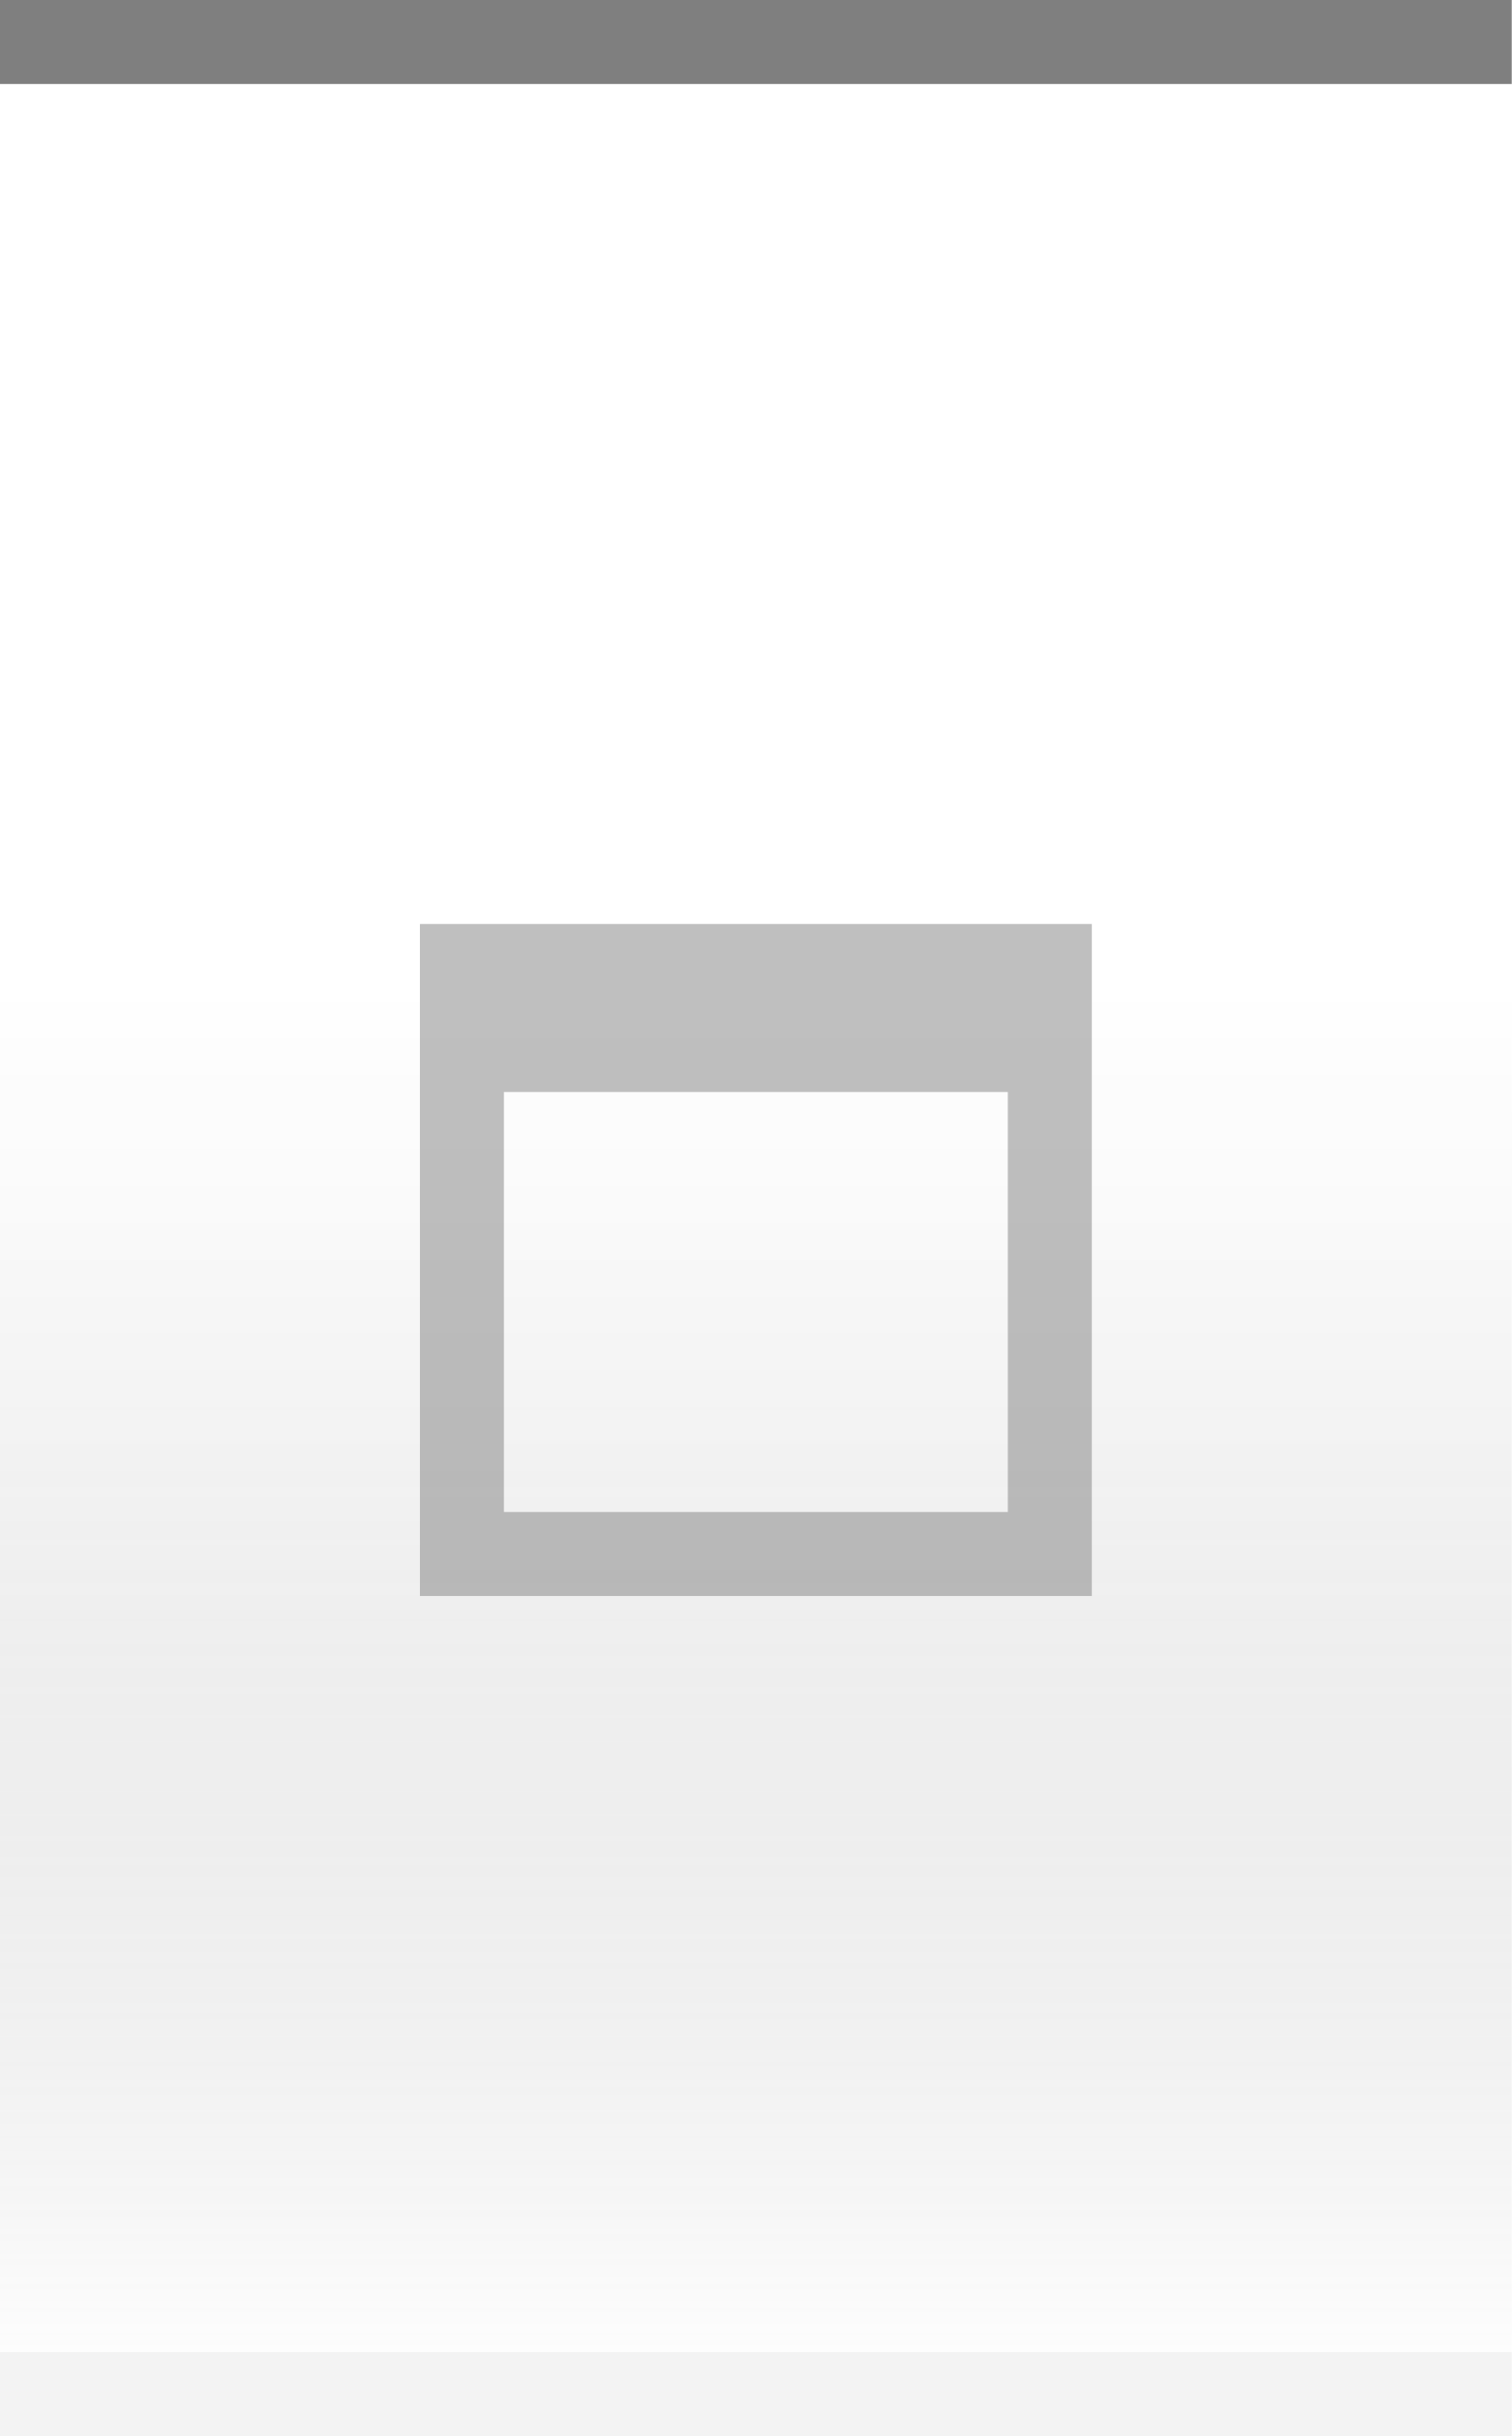
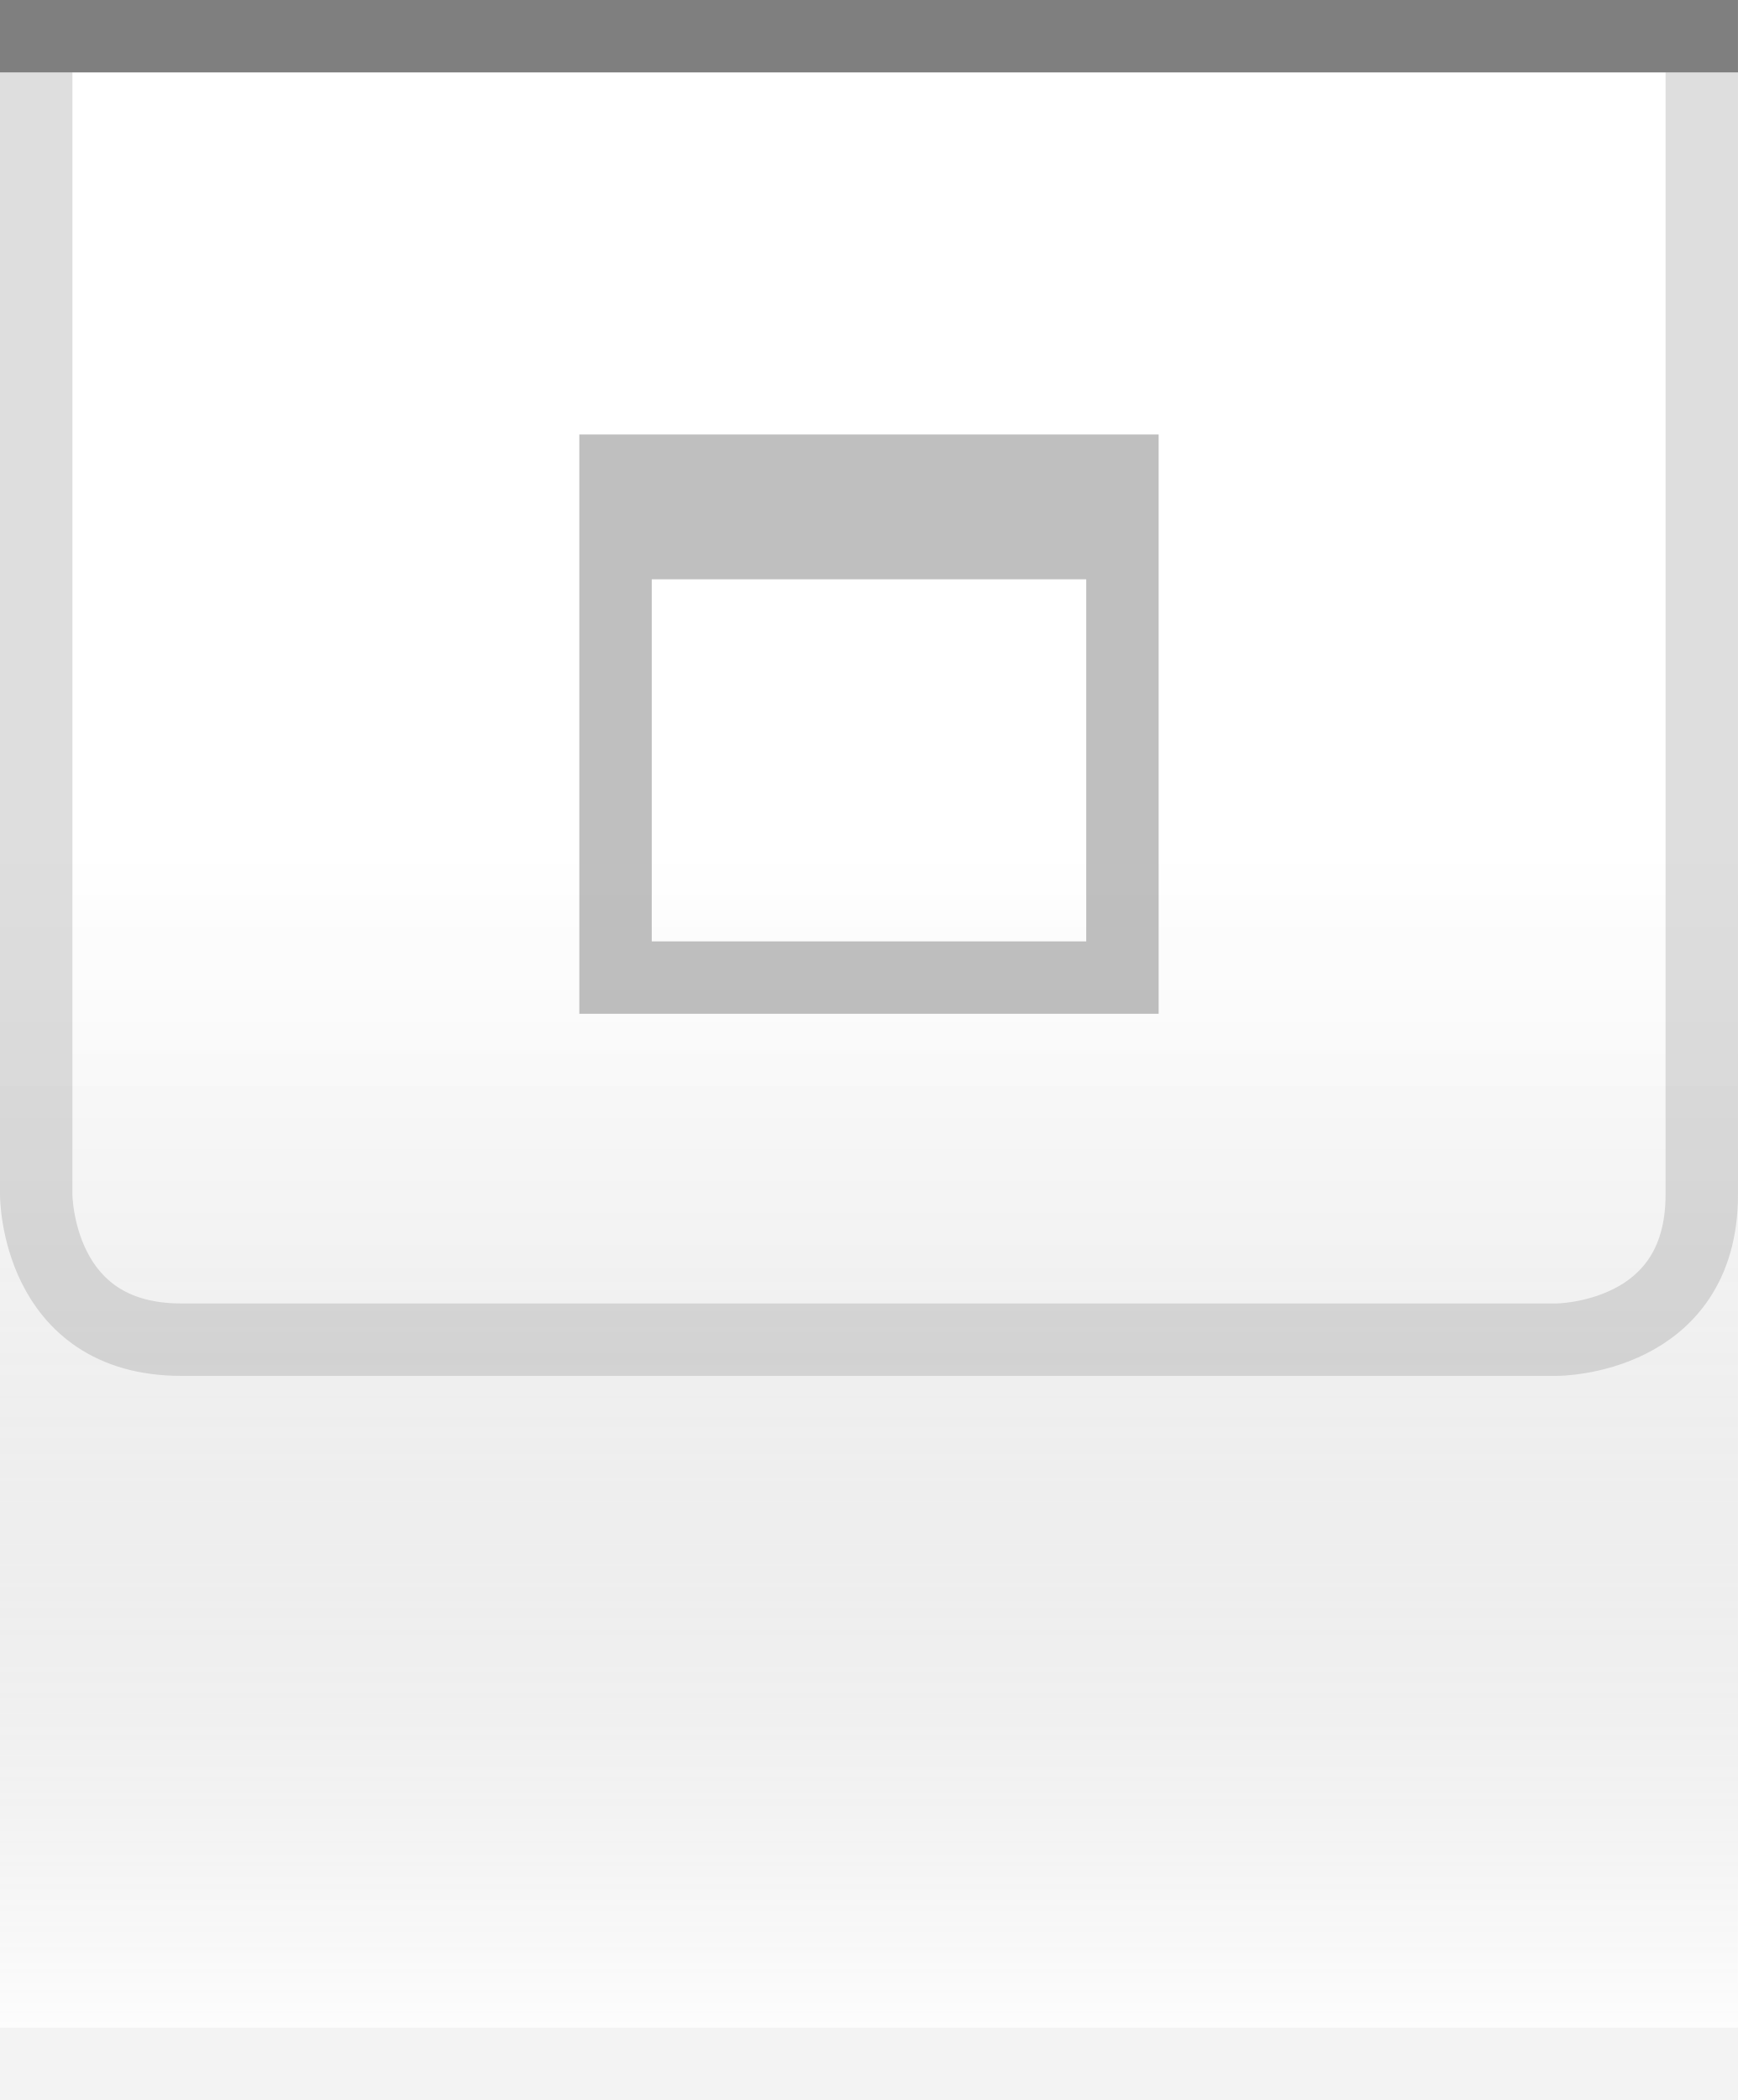
- <svg xmlns="http://www.w3.org/2000/svg" xmlns:xlink="http://www.w3.org/1999/xlink" width="18" height="29" id="svg2" version="1.0">
+ <svg xmlns="http://www.w3.org/2000/svg" xmlns:xlink="http://www.w3.org/1999/xlink" width="24" height="29" id="svg2" version="1.0">
  <defs id="defs4">
    <linearGradient id="linearGradient1886">
      <stop style="stop-color:white;stop-opacity:1;" offset="0" id="stop1888" />
      <stop style="stop-color:white;stop-opacity:0.25;" offset="1" id="stop1890" />
    </linearGradient>
    <linearGradient id="linearGradient5873">
      <stop id="stop5875" offset="0" style="stop-color:white;stop-opacity:1;" />
      <stop id="stop5877" offset="0.5" style="stop-color:white;stop-opacity:0.90;" />
      <stop id="stop5879" offset="1" style="stop-color:white;stop-opacity:0;" />
    </linearGradient>
    <linearGradient id="linearGradient5847">
      <stop id="stop5849" offset="0" style="stop-color:black;stop-opacity:0;" />
      <stop id="stop2776" offset="0.4" style="stop-color:black;stop-opacity:0;" />
      <stop id="stop2779" offset="0.6" style="stop-color:black;stop-opacity:0.05;" />
      <stop id="stop5851" offset="1" style="stop-color:white;stop-opacity:0.20;" />
    </linearGradient>
    <linearGradient xlink:href="#linearGradient5847" id="linearGradient6945" gradientUnits="userSpaceOnUse" x1="0" y1="0.5" x2="0" y2="28.5" gradientTransform="matrix(1,0,0,1,0,0)" />
    <linearGradient xlink:href="#linearGradient5873" id="linearGradient6962" x1="0" y1="1" x2="0" y2="8" gradientUnits="userSpaceOnUse" gradientTransform="matrix(1,0,0,0.2,0,1)" />
    <linearGradient xlink:href="#linearGradient1886" id="linearGradient1892" x1="0" y1="1" x2="0" y2="14" gradientUnits="userSpaceOnUse" gradientTransform="matrix(0.75,0,0,1,0.75,0)" />
  </defs>
  <g id="layer2" style="display:inline">
-     <path style="fill:url(#linearGradient6945);fill-opacity:1;fill-rule:evenodd;stroke:none;stroke-width:1;stroke-linecap:square;stroke-linejoin:miter;stroke-miterlimit:4;stroke-dasharray:none;stroke-opacity:1" d="M 0,0.5 L 18,0.5 C 18,0.5 18,28 18,28 L 0,28 L 0,0.5 z " id="path6057" />
+     <path style="fill:url(#linearGradient6945);fill-opacity:1;fill-rule:evenodd;stroke:none;stroke-width:1;stroke-linecap:square;stroke-linejoin:miter;stroke-miterlimit:4;stroke-dasharray:none;stroke-opacity:1" d="M 0,0.5 L 24,0.5 C 24,0.5 24,28 24,28 L 0,28 L 0,0.5 z " id="path6057" />
  </g>
  <g id="layer3">
-     <path style="fill:url(#linearGradient6962);fill-opacity:0.60;fill-rule:evenodd;stroke:none;stroke-width:1px;stroke-linecap:square;stroke-linejoin:miter;stroke-opacity:1" d="M 0,1 L 18,1 C 18,1 18,4 18,4 L 0,4 L 0,3 z " id="path6061" />
-     <rect style="opacity:0.5;fill:url(#linearGradient1892);fill-opacity:1;stroke:none;stroke-width:0;stroke-linecap:round;stroke-linejoin:round;stroke-miterlimit:4;stroke-dasharray:none;stroke-opacity:1" id="rect1884" width="18" height="14" x="0" y="1" />
+     <path style="fill:url(#linearGradient6962);fill-opacity:0.60;fill-rule:evenodd;stroke:none;stroke-width:1px;stroke-linecap:square;stroke-linejoin:miter;stroke-opacity:1" d="M 0,1 L 24,1 C 24,1 24,4 24,4 L 0,4 L 0,3 z " id="path6061" />
+     <rect style="opacity:0.5;fill:url(#linearGradient1892);fill-opacity:1;stroke:none;stroke-width:0;stroke-linecap:round;stroke-linejoin:round;stroke-miterlimit:4;stroke-dasharray:none;stroke-opacity:1" id="rect1884" width="24" height="14" x="0" y="1" />
+     <path style="fill:none;stroke:#7f7f7f;stroke-width:1px;stroke-opacity:0.25" d="M 0.5,1 L 0.5,16.5 C 0.5,16.5 0.5,18.5 2.5,18.5 C 4,18.5 21.5,18.5 21.5,18.5 C 21.5,18.5 23.5,18.5 23.5,16.5 C 23.5,14.5 23.5,1 23.5,1 L 23.5,1 L 23.5,1" id="path2187" />
  </g>
  <g id="layer1" style="display:inline">
-     <path style="fill:none;fill-opacity:0.50;fill-rule:evenodd;stroke:black;stroke-width:1px;stroke-linecap:square;stroke-linejoin:miter;stroke-opacity:0.50" d="M 0.5,0.5 L 17.5,0.5" id="path6059" />
+     <path style="fill:none;fill-opacity:0.50;fill-rule:evenodd;stroke:black;stroke-width:1px;stroke-linecap:square;stroke-linejoin:miter;stroke-opacity:0.50" d="M 0.5,0.5 L 23.5,0.5" id="path6059" />
  </g>
  <g id="g20">
-     <g style="display:inline" id="g1626" transform="translate(3,9)">
+     <g style="display:inline" id="g1626" transform="translate(6,4)">
      <path style="opacity:0.50;fill:#7f7f7f;fill-opacity:1;stroke:#7f7f7f;stroke-width:0;stroke-linecap:butt;stroke-miterlimit:4;stroke-dasharray:none;stroke-opacity:1;display:inline" d="M 2,2 L 2,10 L 10,10 L 10,2 L 2,2 z M 3,4 L 9,4 L 9,9 L 3,9 L 3,4 z " id="rect2275" />
    </g>
  </g>
  <g id="layer5">
-     <path style="fill:none;fill-opacity:0.50;fill-rule:evenodd;stroke:black;stroke-width:1px;stroke-linecap:square;stroke-linejoin:miter;stroke-opacity:0.05" d="M 0.5,28.5 L 17.5,28.5" id="path6989" />
+     <path style="fill:none;fill-opacity:0.50;fill-rule:evenodd;stroke:black;stroke-width:1px;stroke-linecap:square;stroke-linejoin:miter;stroke-opacity:0.05" d="M 0.5,28.5 L 23.5,28.5" id="path6989" />
  </g>
</svg>
